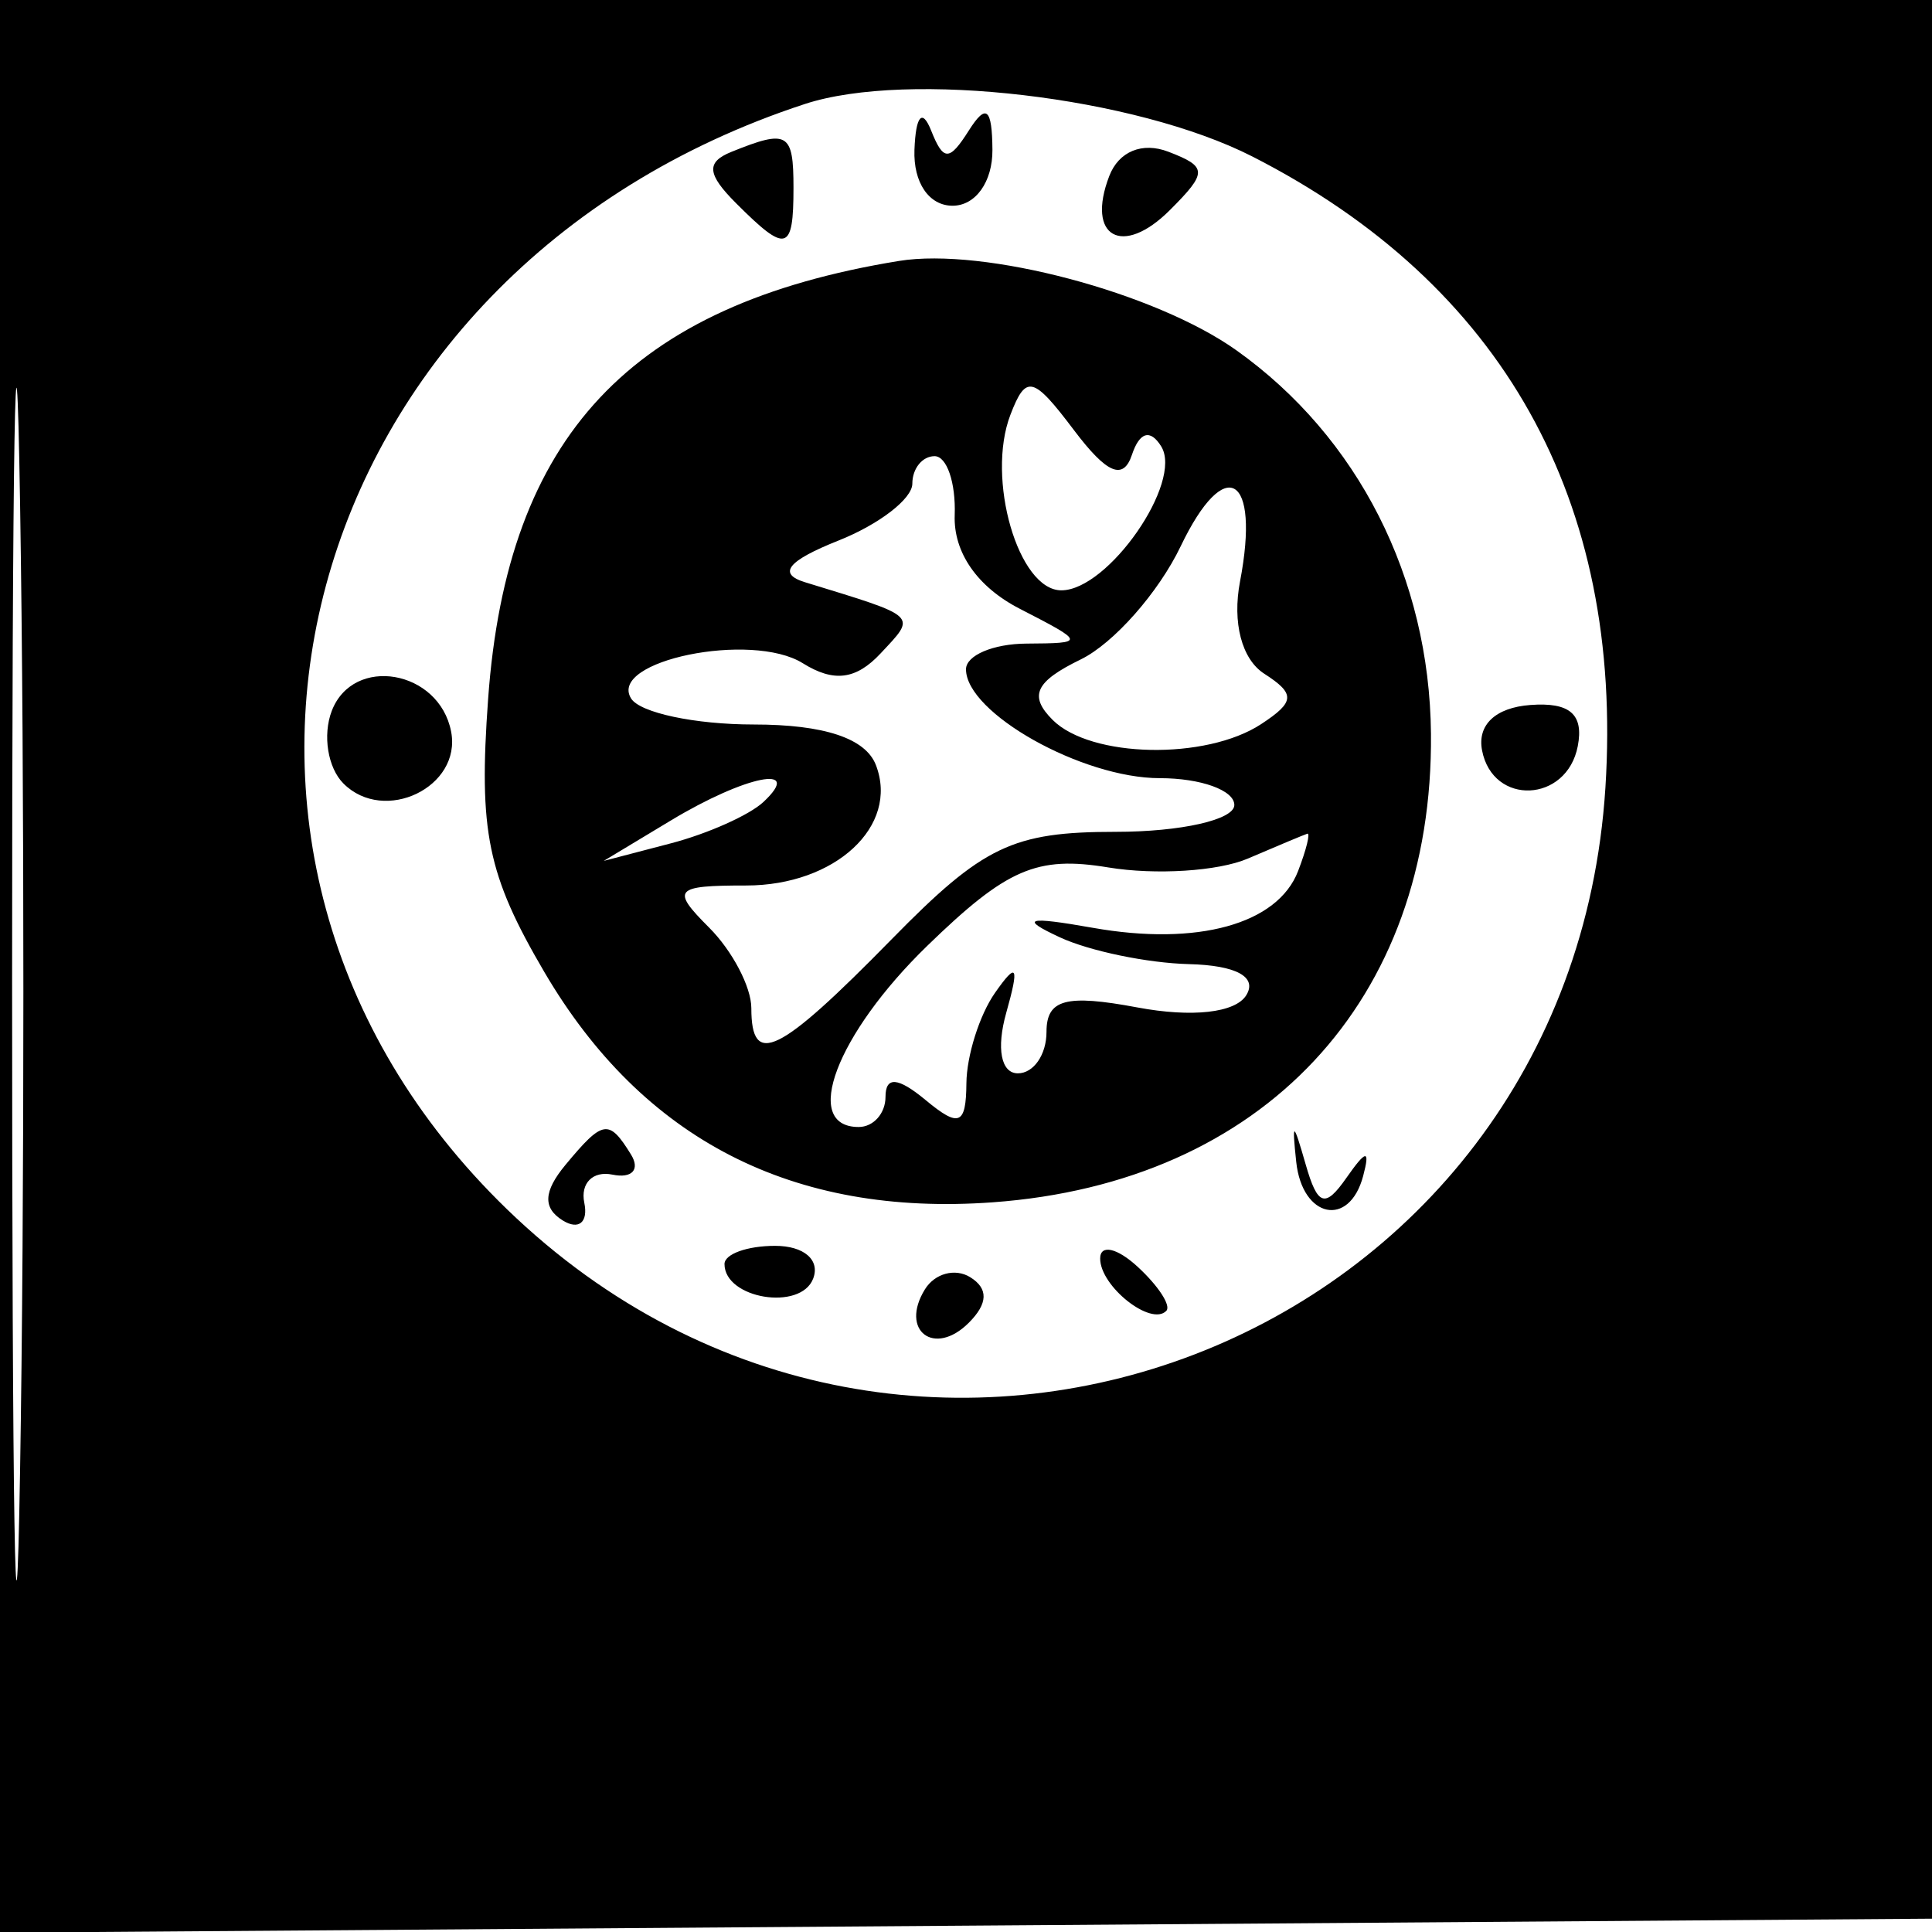
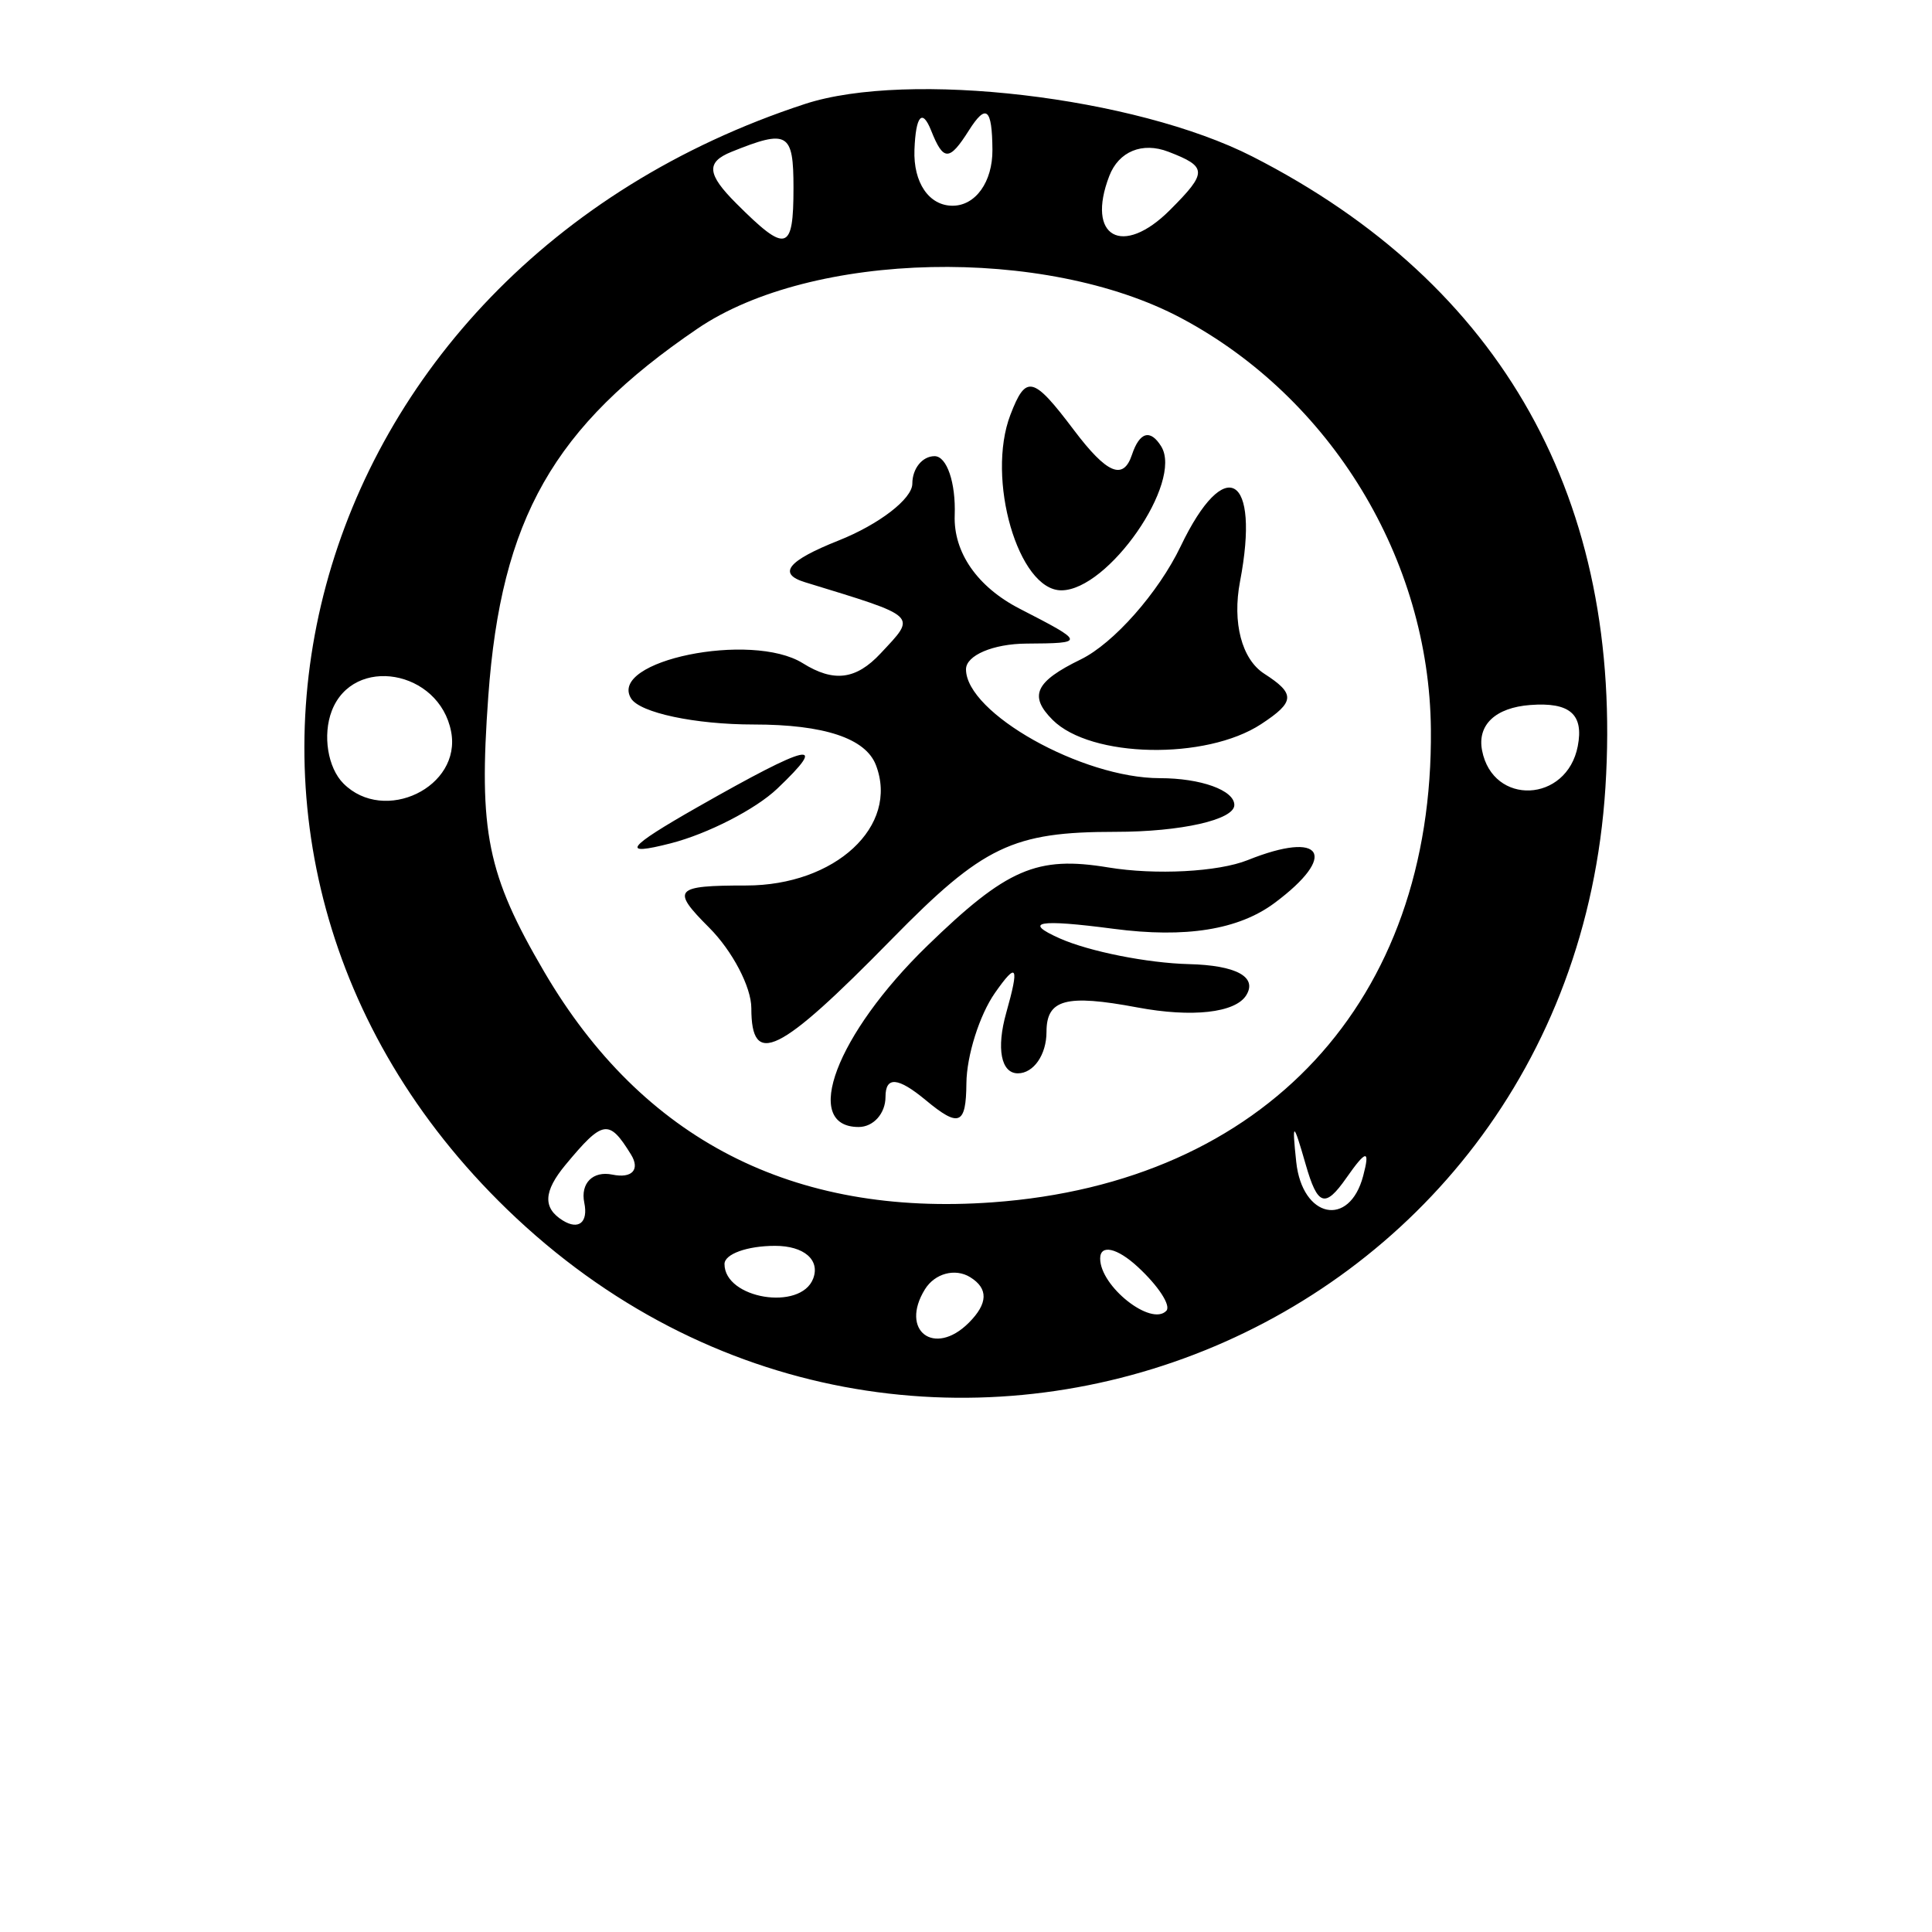
<svg xmlns="http://www.w3.org/2000/svg" width="72" height="72" viewBox="0 0 72 72" version="1.1">
-   <path d="M 0 36.012 L 0 72.025 36.250 71.762 L 72.500 71.500 72.763 35.750 L 73.025 0 36.513 0 L 0 0 0 36.012 M 0.451 36.500 C 0.451 56.300, 0.585 64.542, 0.748 54.815 C 0.912 45.088, 0.912 28.888, 0.749 18.815 C 0.586 8.742, 0.452 16.700, 0.451 36.500 M 29.994 3.876 C 10.967 10.106, 5.136 31.745, 18.895 45.066 C 33.930 59.621, 58.502 50.188, 59.829 29.351 C 60.510 18.650, 56.003 10.593, 46.675 5.834 C 42.309 3.607, 33.849 2.614, 29.994 3.876 M 34.079 5.583 C 34.033 6.804, 34.621 7.667, 35.500 7.667 C 36.358 7.667, 36.993 6.775, 36.985 5.583 C 36.973 4.026, 36.751 3.844, 36.106 4.863 C 35.377 6.014, 35.158 6.014, 34.700 4.863 C 34.369 4.031, 34.127 4.311, 34.079 5.583 M 27.259 5.659 C 26.306 6.044, 26.348 6.491, 27.438 7.580 C 29.307 9.450, 29.571 9.378, 29.571 7 C 29.571 4.934, 29.359 4.811, 27.259 5.659 M 41.339 6.560 C 40.465 8.836, 41.829 9.600, 43.601 7.827 C 45.006 6.422, 45 6.214, 43.540 5.654 C 42.569 5.281, 41.691 5.643, 41.339 6.560 M 33.500 9.725 C 23.490 11.355, 18.899 16.248, 18.191 26.043 C 17.832 30.993, 18.164 32.604, 20.285 36.223 C 23.945 42.468, 29.545 45.346, 36.991 44.807 C 47.072 44.078, 53.421 37.291, 53.328 27.344 C 53.273 21.528, 50.614 16.285, 46.080 13.057 C 43.048 10.898, 36.670 9.209, 33.500 9.725 M 37.655 15.458 C 36.741 17.838, 37.948 22, 39.552 22 C 41.301 22, 44.099 17.969, 43.275 16.636 C 42.870 15.981, 42.468 16.096, 42.184 16.949 C 41.861 17.916, 41.249 17.655, 40.021 16.027 C 38.499 14.010, 38.235 13.946, 37.655 15.458 M 34 18.025 C 34 18.588, 32.763 19.542, 31.250 20.144 C 29.352 20.899, 28.965 21.381, 30 21.698 C 34.272 23.009, 34.165 22.908, 32.817 24.351 C 31.900 25.333, 31.071 25.437, 29.917 24.716 C 28.007 23.524, 22.649 24.623, 23.518 26.029 C 23.848 26.563, 25.906 27, 28.090 27 C 30.714 27, 32.260 27.514, 32.643 28.513 C 33.516 30.786, 31.129 33, 27.806 33 C 25.125 33, 25 33.143, 26.429 34.571 C 27.293 35.436, 28 36.786, 28 37.571 C 28 39.803, 29.012 39.306, 33.233 35 C 36.637 31.527, 37.737 31, 41.577 31 C 44.010 31, 46 30.550, 46 30 C 46 29.450, 44.750 29, 43.223 29 C 40.324 29, 36 26.571, 36 24.943 C 36 24.424, 37.013 23.993, 38.250 23.985 C 40.456 23.971, 40.451 23.945, 38 22.685 C 36.424 21.874, 35.529 20.586, 35.579 19.200 C 35.623 17.990, 35.286 17, 34.829 17 C 34.373 17, 34 17.461, 34 18.025 M 44 20.359 C 43.175 22.082, 41.500 23.978, 40.278 24.574 C 38.580 25.401, 38.332 25.932, 39.228 26.828 C 40.649 28.249, 44.942 28.336, 47 26.985 C 48.264 26.155, 48.282 25.859, 47.113 25.106 C 46.277 24.567, 45.919 23.204, 46.212 21.671 C 46.974 17.687, 45.655 16.905, 44 20.359 M 12.364 26.493 C 12.018 27.396, 12.214 28.614, 12.800 29.200 C 14.324 30.724, 17.210 29.331, 16.812 27.265 C 16.369 24.963, 13.165 24.407, 12.364 26.493 M 55.232 27.965 C 55.632 30.042, 58.392 29.920, 58.799 27.807 C 59.028 26.618, 58.502 26.162, 57.030 26.273 C 55.733 26.370, 55.049 27.014, 55.232 27.965 M 25 30.577 L 22.500 32.083 25 31.429 C 26.375 31.070, 27.927 30.376, 28.450 29.888 C 29.977 28.460, 27.786 28.898, 25 30.577 M 46.500 31.998 C 45.400 32.469, 43.062 32.617, 41.304 32.327 C 38.640 31.886, 37.518 32.372, 34.554 35.250 C 31.168 38.539, 29.858 42, 32 42 C 32.550 42, 33 41.495, 33 40.878 C 33 40.102, 33.464 40.140, 34.500 41 C 35.742 42.031, 36.003 41.923, 36.015 40.372 C 36.024 39.343, 36.503 37.825, 37.081 37 C 37.903 35.826, 37.994 35.989, 37.498 37.750 C 37.126 39.073, 37.305 40, 37.933 40 C 38.520 40, 39 39.305, 39 38.455 C 39 37.240, 39.725 37.045, 42.385 37.544 C 44.425 37.927, 46.039 37.746, 46.444 37.090 C 46.867 36.407, 46.069 35.974, 44.309 35.930 C 42.764 35.891, 40.600 35.442, 39.500 34.932 C 37.975 34.225, 38.266 34.141, 40.728 34.577 C 44.626 35.268, 47.617 34.441, 48.376 32.462 C 48.685 31.658, 48.839 31.032, 48.719 31.070 C 48.598 31.109, 47.600 31.526, 46.500 31.998 M 21.074 43.411 C 20.253 44.401, 20.223 45.020, 20.976 45.485 C 21.567 45.850, 21.926 45.553, 21.775 44.824 C 21.624 44.096, 22.096 43.624, 22.824 43.775 C 23.553 43.926, 23.864 43.588, 23.515 43.025 C 22.692 41.692, 22.472 41.727, 21.074 43.411 M 48.307 43.303 C 48.531 45.399, 50.287 45.767, 50.801 43.825 C 51.067 42.823, 50.915 42.840, 50.177 43.895 C 49.381 45.035, 49.103 44.943, 48.659 43.395 C 48.195 41.779, 48.143 41.765, 48.307 43.303 M 27 47.107 C 27 48.401, 29.837 48.868, 30.304 47.651 C 30.571 46.954, 29.962 46.429, 28.886 46.429 C 27.849 46.429, 27 46.734, 27 47.107 M 41 46.902 C 41 47.940, 42.902 49.443, 43.466 48.850 C 43.649 48.658, 43.169 47.920, 42.399 47.211 C 41.630 46.501, 41 46.362, 41 46.902 M 34.469 48.050 C 33.519 49.588, 34.820 50.580, 36.104 49.296 C 36.822 48.578, 36.839 48.019, 36.156 47.597 C 35.596 47.251, 34.837 47.455, 34.469 48.050" stroke="none" fill="#000000" fill-rule="evenodd" />
+   <path d="M 29.994 3.876 C 10.967 10.106, 5.136 31.745, 18.895 45.066 C 33.930 59.621, 58.502 50.188, 59.829 29.351 C 60.510 18.650, 56.003 10.593, 46.675 5.834 C 42.309 3.607, 33.849 2.614, 29.994 3.876 M 34.079 5.583 C 34.033 6.804, 34.621 7.667, 35.500 7.667 C 36.358 7.667, 36.993 6.775, 36.985 5.583 C 36.973 4.026, 36.751 3.844, 36.106 4.863 C 35.377 6.014, 35.158 6.014, 34.700 4.863 C 34.369 4.031, 34.127 4.311, 34.079 5.583 M 27.259 5.659 C 26.306 6.044, 26.348 6.491, 27.438 7.580 C 29.307 9.450, 29.571 9.378, 29.571 7 C 29.571 4.934, 29.359 4.811, 27.259 5.659 M 41.339 6.560 C 40.465 8.836, 41.829 9.600, 43.601 7.827 C 45.006 6.422, 45 6.214, 43.540 5.654 C 42.569 5.281, 41.691 5.643, 41.339 6.560 M 25.990 12.250 C 20.626 15.901, 18.676 19.328, 18.197 25.948 C 17.832 31.004, 18.153 32.585, 20.285 36.223 C 23.945 42.468, 29.545 45.346, 36.991 44.807 C 47.148 44.072, 53.422 37.300, 53.325 27.176 C 53.265 20.845, 49.610 14.829, 44.016 11.853 C 38.949 9.158, 30.251 9.350, 25.990 12.250 M 37.655 15.458 C 36.741 17.838, 37.948 22, 39.552 22 C 41.301 22, 44.099 17.969, 43.275 16.636 C 42.870 15.981, 42.468 16.096, 42.184 16.949 C 41.861 17.916, 41.249 17.655, 40.021 16.027 C 38.499 14.010, 38.235 13.946, 37.655 15.458 M 34 18.025 C 34 18.588, 32.763 19.542, 31.250 20.144 C 29.352 20.899, 28.965 21.381, 30 21.698 C 34.272 23.009, 34.165 22.908, 32.817 24.351 C 31.900 25.333, 31.071 25.437, 29.917 24.716 C 28.007 23.524, 22.649 24.623, 23.518 26.029 C 23.848 26.563, 25.906 27, 28.090 27 C 30.714 27, 32.260 27.514, 32.643 28.513 C 33.516 30.786, 31.129 33, 27.806 33 C 25.125 33, 25 33.143, 26.429 34.571 C 27.293 35.436, 28 36.786, 28 37.571 C 28 39.803, 29.012 39.306, 33.233 35 C 36.637 31.527, 37.737 31, 41.577 31 C 44.010 31, 46 30.550, 46 30 C 46 29.450, 44.750 29, 43.223 29 C 40.324 29, 36 26.571, 36 24.943 C 36 24.424, 37.013 23.993, 38.250 23.985 C 40.456 23.971, 40.451 23.945, 38 22.685 C 36.424 21.874, 35.529 20.586, 35.579 19.200 C 35.623 17.990, 35.286 17, 34.829 17 C 34.373 17, 34 17.461, 34 18.025 M 44 20.359 C 43.175 22.082, 41.500 23.978, 40.278 24.574 C 38.580 25.401, 38.332 25.932, 39.228 26.828 C 40.649 28.249, 44.942 28.336, 47 26.985 C 48.264 26.155, 48.282 25.859, 47.113 25.106 C 46.277 24.567, 45.919 23.204, 46.212 21.671 C 46.974 17.687, 45.655 16.905, 44 20.359 M 12.364 26.493 C 12.018 27.396, 12.214 28.614, 12.800 29.200 C 14.324 30.724, 17.210 29.331, 16.812 27.265 C 16.369 24.963, 13.165 24.407, 12.364 26.493 M 55.232 27.965 C 55.632 30.042, 58.392 29.920, 58.799 27.807 C 59.028 26.618, 58.502 26.162, 57.030 26.273 C 55.733 26.370, 55.049 27.014, 55.232 27.965 M 26 30.076 C 23.339 31.591, 23.099 31.915, 25 31.427 C 26.375 31.074, 28.159 30.159, 28.964 29.393 C 30.930 27.523, 30.183 27.695, 26 30.076 M 46.500 32.053 C 45.400 32.494, 43.062 32.617, 41.304 32.327 C 38.640 31.886, 37.518 32.372, 34.554 35.250 C 31.168 38.539, 29.858 42, 32 42 C 32.550 42, 33 41.495, 33 40.878 C 33 40.102, 33.464 40.140, 34.500 41 C 35.742 42.031, 36.003 41.923, 36.015 40.372 C 36.024 39.343, 36.503 37.825, 37.081 37 C 37.903 35.826, 37.994 35.989, 37.498 37.750 C 37.126 39.073, 37.305 40, 37.933 40 C 38.520 40, 39 39.305, 39 38.455 C 39 37.240, 39.725 37.045, 42.385 37.544 C 44.425 37.927, 46.039 37.746, 46.444 37.090 C 46.867 36.407, 46.069 35.974, 44.309 35.930 C 42.764 35.891, 40.600 35.461, 39.500 34.974 C 38.097 34.352, 38.693 34.245, 41.500 34.614 C 44.183 34.967, 46.158 34.650, 47.498 33.652 C 49.889 31.872, 49.300 30.930, 46.500 32.053 M 21.074 43.411 C 20.253 44.401, 20.223 45.020, 20.976 45.485 C 21.567 45.850, 21.926 45.553, 21.775 44.824 C 21.624 44.096, 22.096 43.624, 22.824 43.775 C 23.553 43.926, 23.864 43.588, 23.515 43.025 C 22.692 41.692, 22.472 41.727, 21.074 43.411 M 48.307 43.303 C 48.531 45.399, 50.287 45.767, 50.801 43.825 C 51.067 42.823, 50.915 42.840, 50.177 43.895 C 49.381 45.035, 49.103 44.943, 48.659 43.395 C 48.195 41.779, 48.143 41.765, 48.307 43.303 M 27 47.107 C 27 48.401, 29.837 48.868, 30.304 47.651 C 30.571 46.954, 29.962 46.429, 28.886 46.429 C 27.849 46.429, 27 46.734, 27 47.107 M 41 46.902 C 41 47.940, 42.902 49.443, 43.466 48.850 C 43.649 48.658, 43.169 47.920, 42.399 47.211 C 41.630 46.501, 41 46.362, 41 46.902 M 34.469 48.050 C 33.519 49.588, 34.820 50.580, 36.104 49.296 C 36.822 48.578, 36.839 48.019, 36.156 47.597 C 35.596 47.251, 34.837 47.455, 34.469 48.050" stroke="none" fill="#000000" fill-rule="evenodd" />
</svg>
